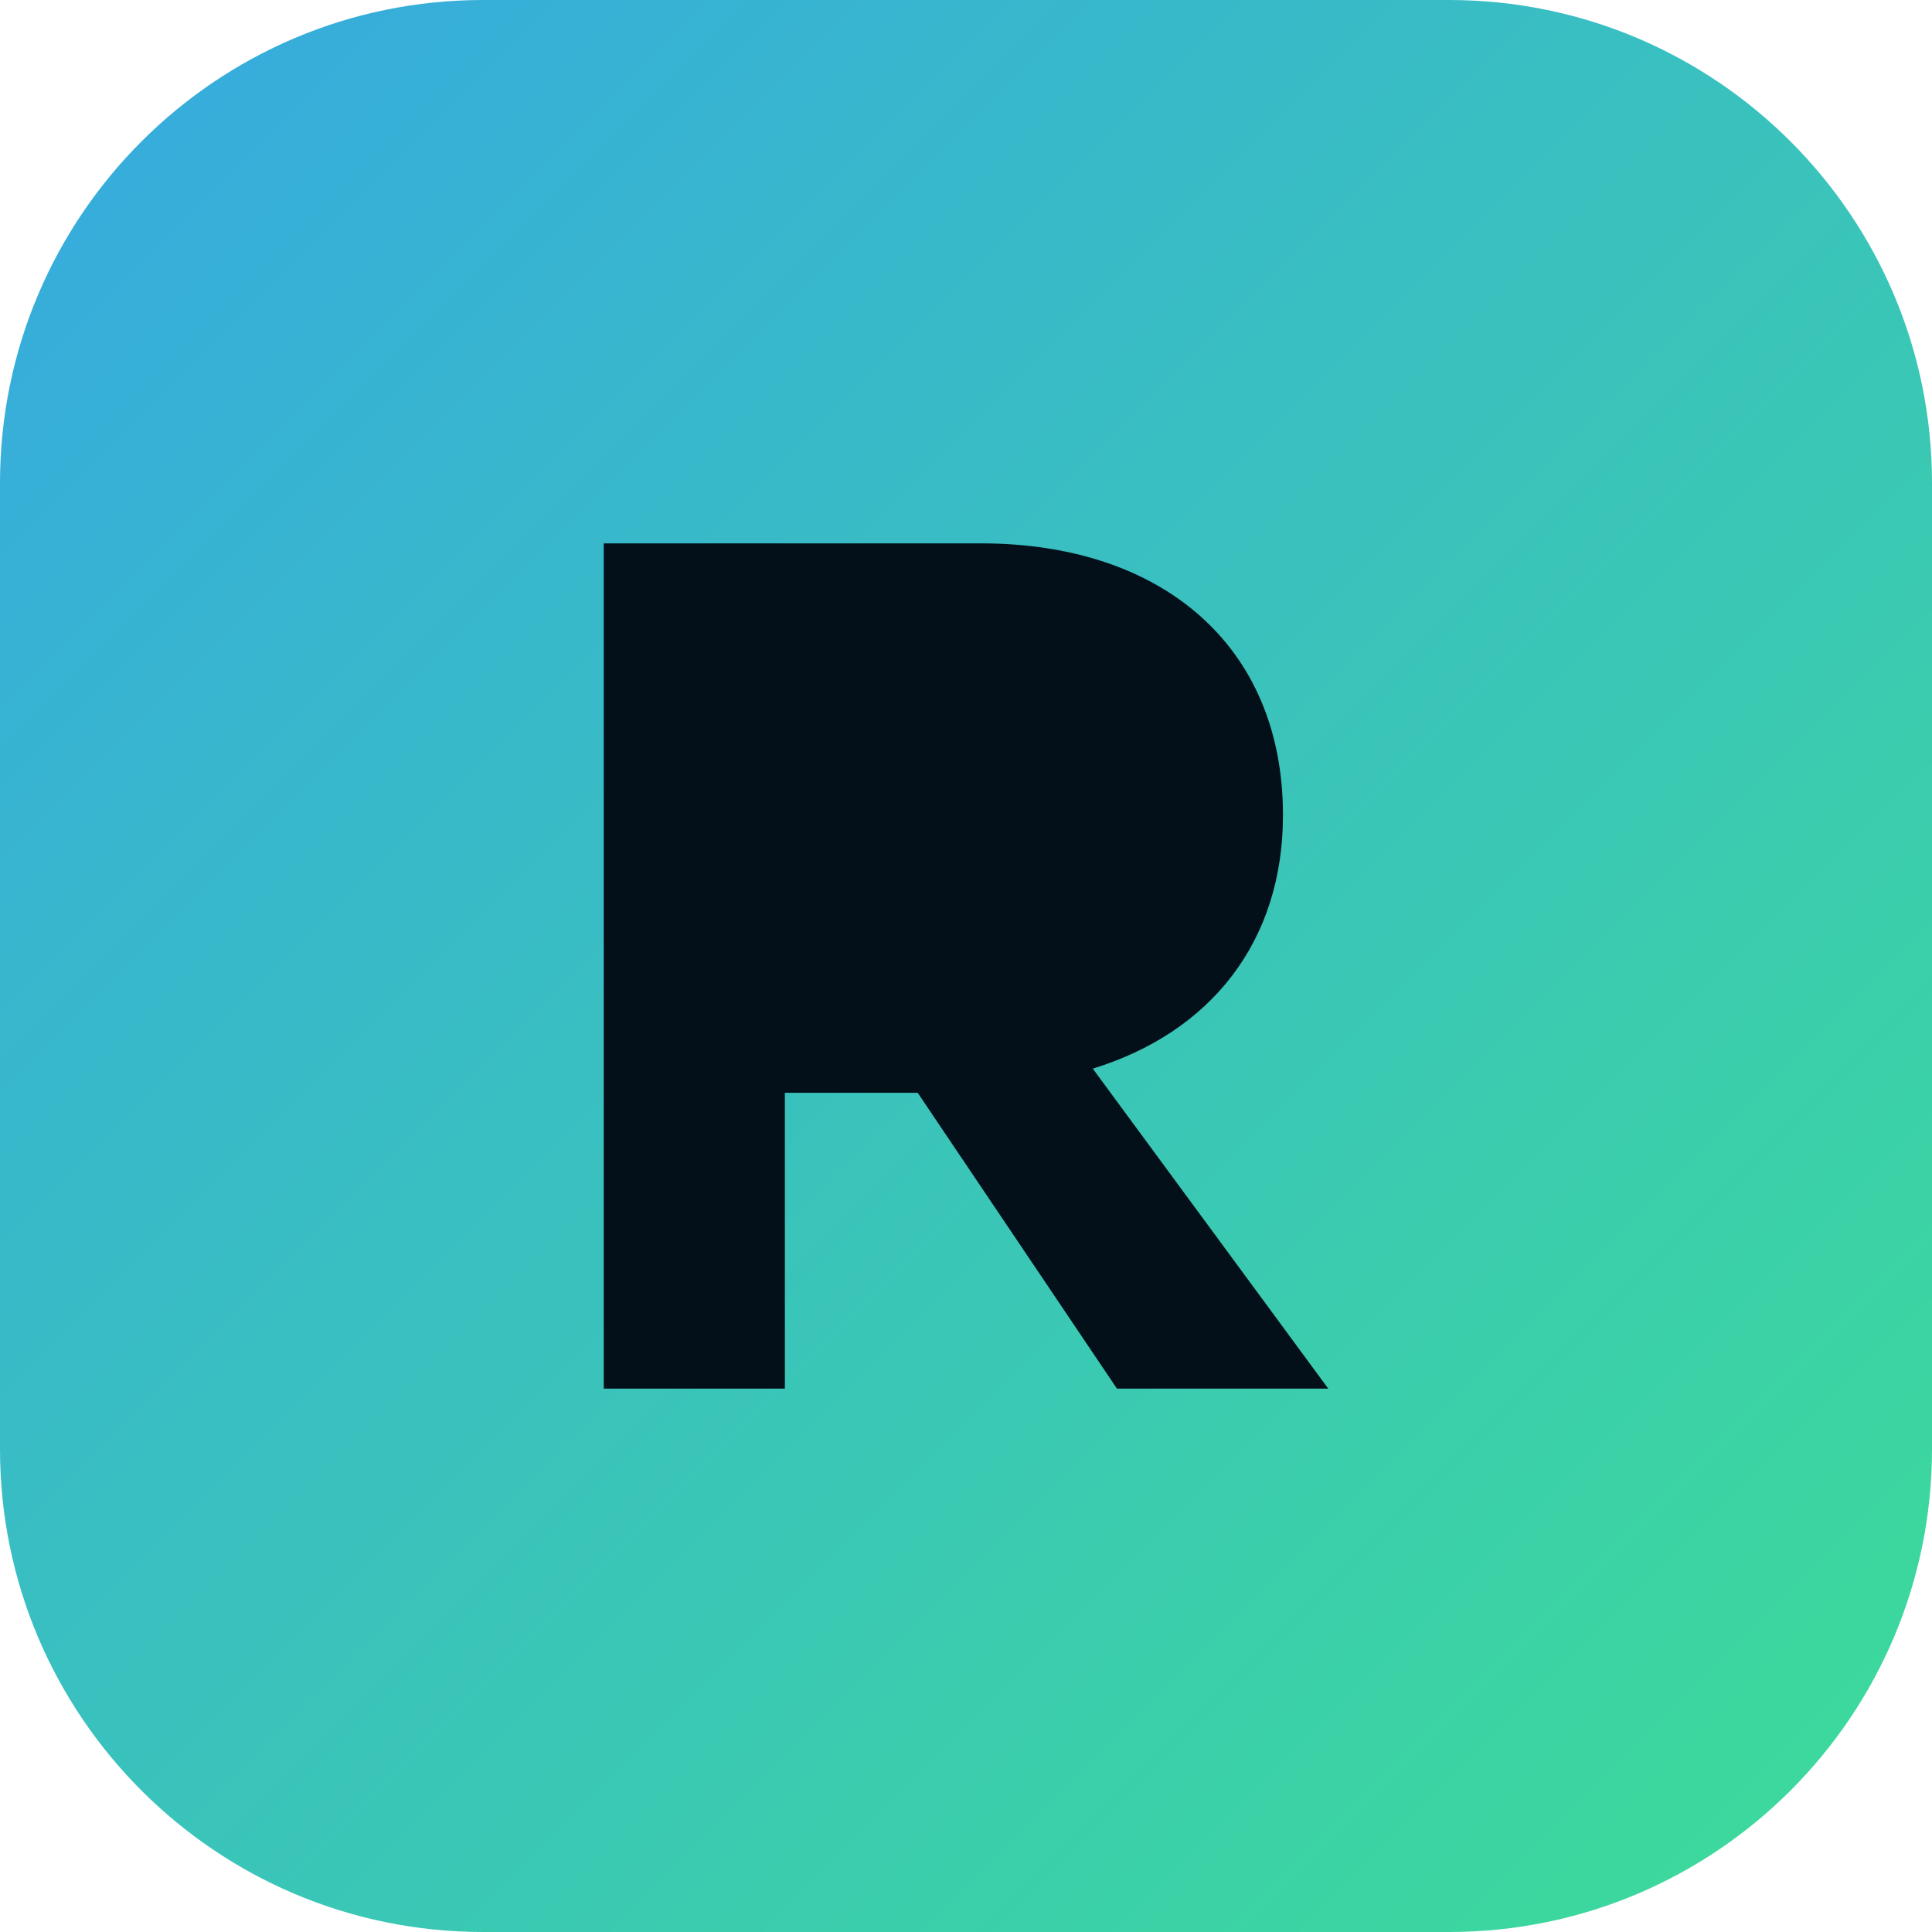
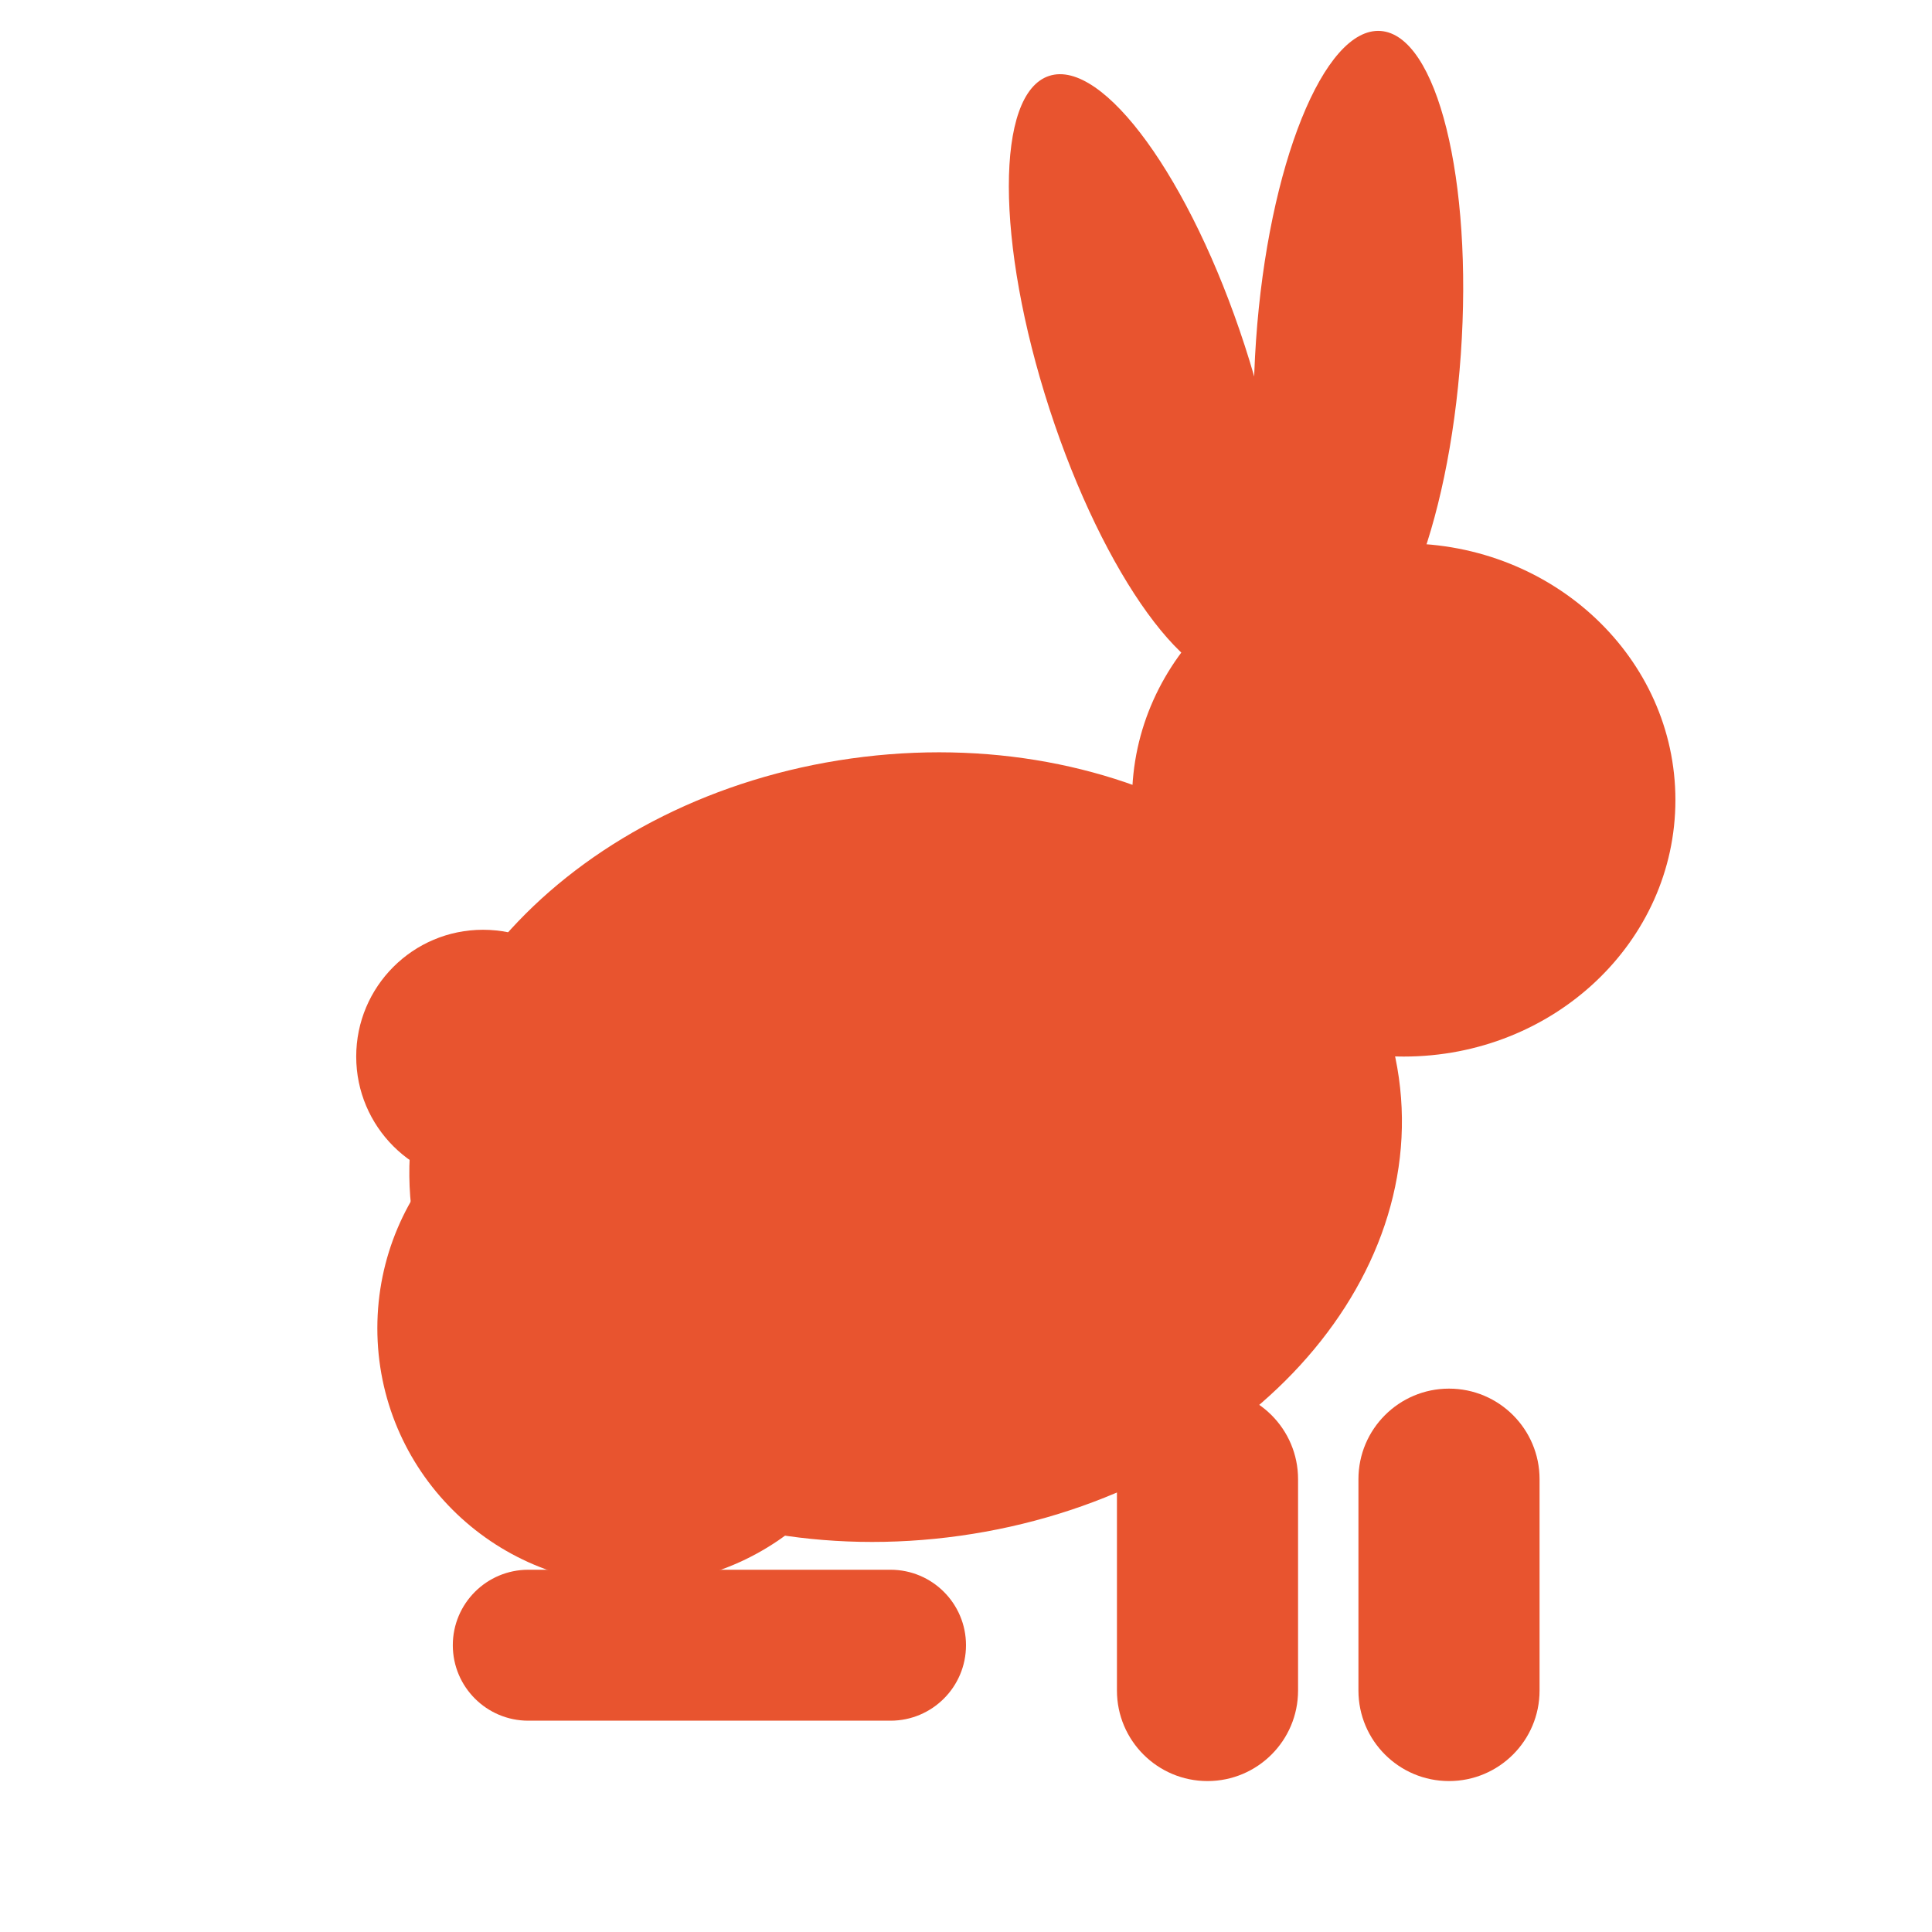
<svg xmlns="http://www.w3.org/2000/svg" viewBox="0 0 64 64" role="img" aria-label="RabbiCtyl">
-   <defs>
-     <linearGradient id="blue-mark" x1="0" y1="0" x2="1" y2="1">
-       <stop offset="0" stop-color="#36a9e1" />
-       <stop offset="1" stop-color="#3ddc97" />
-     </linearGradient>
-   </defs>
-   <rect width="64" height="64" rx="16" fill="url(#blue-mark)" />
-   <path d="M20 46V18h12.5c6 0 10 3.4 10 9 0 4.2-2.4 7.2-6.3 8.4L44 46h-7l-6.6-9.8H26V46z" fill="#031019" />
+   <g fill="#E8542F">
+     <ellipse cx="38" cy="12.5" rx="3.4" ry="10.5" transform="rotate(-18 38 12.5)" />
+     <ellipse cx="45" cy="11.5" rx="3.4" ry="10.5" transform="rotate(4 45 11.5)" />
+     <ellipse cx="46.5" cy="26.5" rx="9" ry="8.5" />
+     <ellipse cx="30" cy="38" rx="16.5" ry="13" transform="rotate(-8 30 38)" />
+     <circle cx="21" cy="44" r="8.5" />
+     <circle cx="16" cy="35" r="4.2" />
+     <rect x="37" y="46" width="6" height="13" rx="3" />
+     <rect x="45" y="46" width="6" height="13" rx="3" />
+     <rect x="15" y="52" width="17" height="5" rx="2.5" />
+   </g>
</svg>
